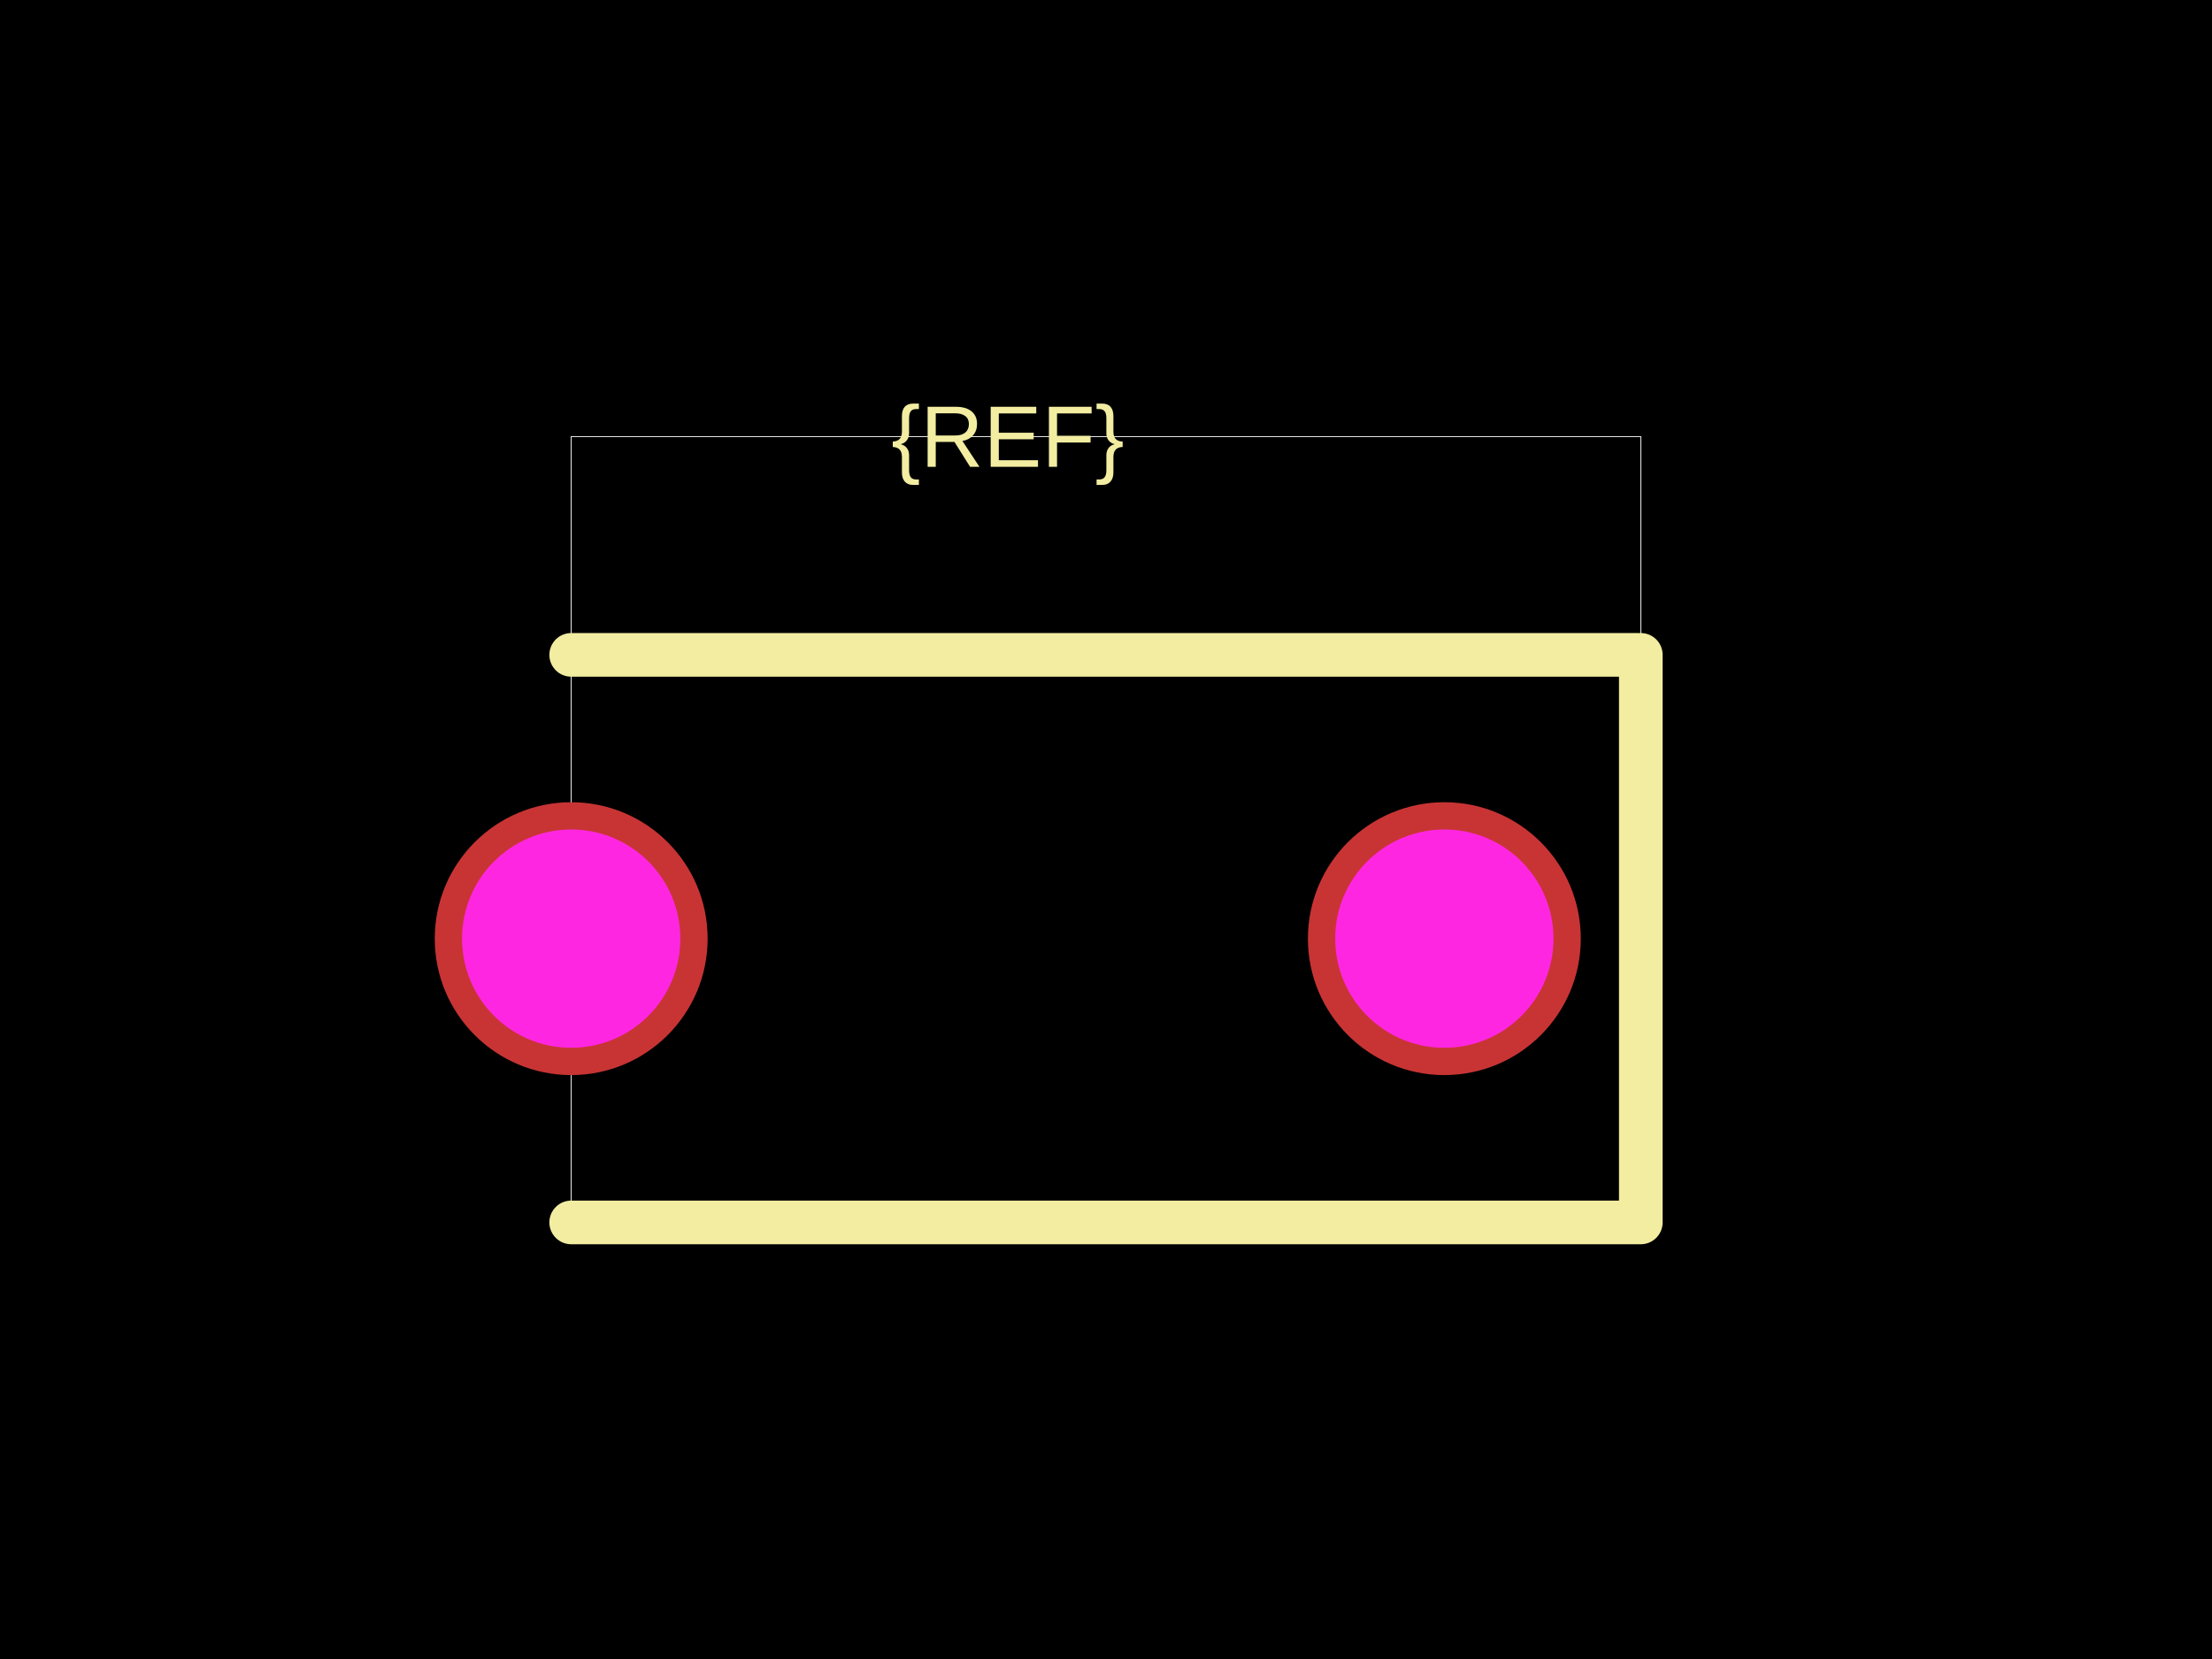
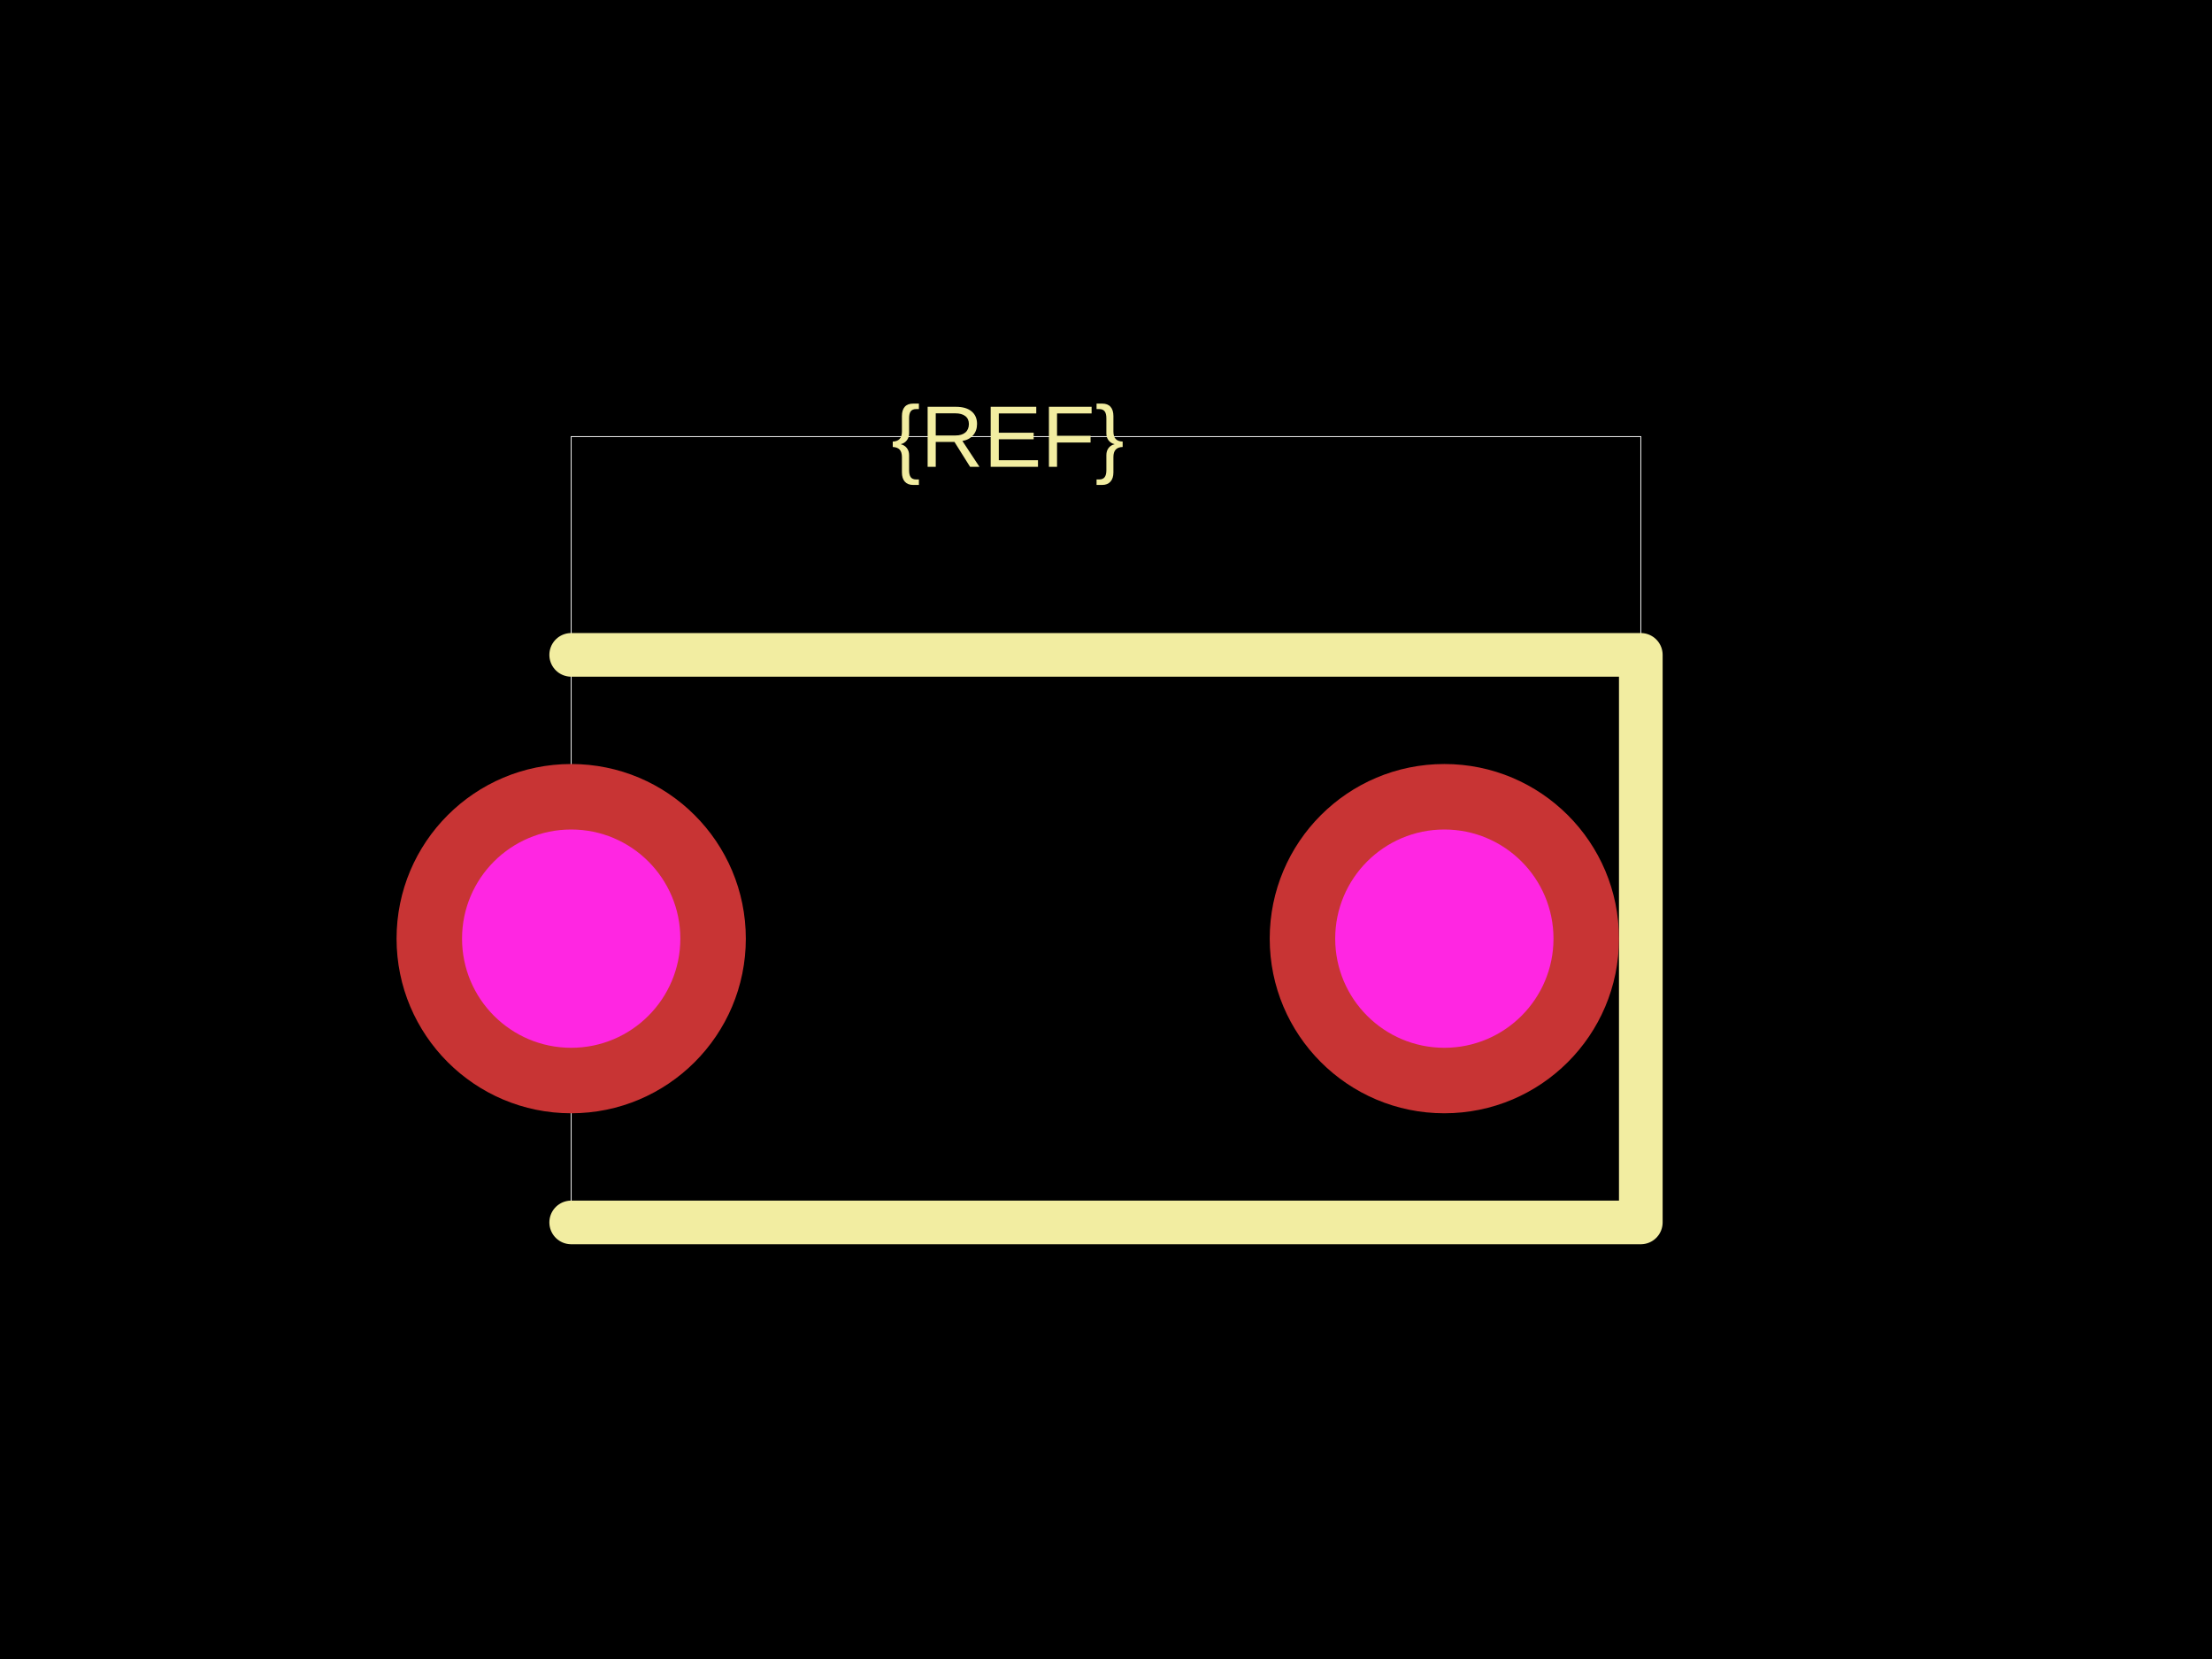
<svg xmlns="http://www.w3.org/2000/svg" width="800" height="600">
  <style />
  <rect class="boundary" x="0" y="0" fill="#000" width="800" height="600" data-type="pcb_background" data-pcb-layer="global" />
  <rect class="pcb-boundary" fill="none" stroke="#fff" stroke-width="0.3" x="206.579" y="157.895" width="386.842" height="284.211" data-type="pcb_boundary" data-pcb-layer="global" />
  <path class="pcb-silkscreen pcb-silkscreen-top" d="M 206.579 236.842 L 593.421 236.842 L 593.421 442.105 L 206.579 442.105" fill="none" stroke="#f2eda1" stroke-width="15.789" stroke-linecap="round" stroke-linejoin="round" data-pcb-component-id="" data-pcb-silkscreen-path-id="" data-type="pcb_silkscreen_path" data-pcb-layer="top" />
  <text x="0" y="0" dx="0" dy="0" fill="#f2eda1" font-family="Arial, sans-serif" font-size="31.579" text-anchor="middle" dominant-baseline="central" transform="matrix(1,0,0,1,364.4737,157.8947)" class="pcb-silkscreen-text pcb-silkscreen-top" data-pcb-silkscreen-text-id="pcb_component_1" stroke="none" data-type="pcb_silkscreen_text" data-pcb-layer="top">{REF}</text>
  <g data-type="pcb_plated_hole" data-pcb-layer="through">
-     <circle class="pcb-hole-outer" fill="rgb(200, 52, 52)" cx="206.579" cy="339.474" r="49.342" data-type="pcb_plated_hole" data-pcb-layer="top" />
+     <circle class="pcb-hole-outer" fill="rgb(200, 52, 52)" cx="206.579" cy="339.474" r="63.158" data-type="pcb_plated_hole" data-pcb-layer="top" />
    <circle class="pcb-hole-inner" fill="#FF26E2" cx="206.579" cy="339.474" r="39.474" data-type="pcb_plated_hole_drill" data-pcb-layer="drill" />
  </g>
  <g data-type="pcb_plated_hole" data-pcb-layer="through">
-     <circle class="pcb-hole-outer" fill="rgb(200, 52, 52)" cx="522.368" cy="339.474" r="49.342" data-type="pcb_plated_hole" data-pcb-layer="top" />
+     <circle class="pcb-hole-outer" fill="rgb(200, 52, 52)" cx="522.368" cy="339.474" r="63.158" data-type="pcb_plated_hole" data-pcb-layer="top" />
    <circle class="pcb-hole-inner" fill="#FF26E2" cx="522.368" cy="339.474" r="39.474" data-type="pcb_plated_hole_drill" data-pcb-layer="drill" />
  </g>
</svg>
